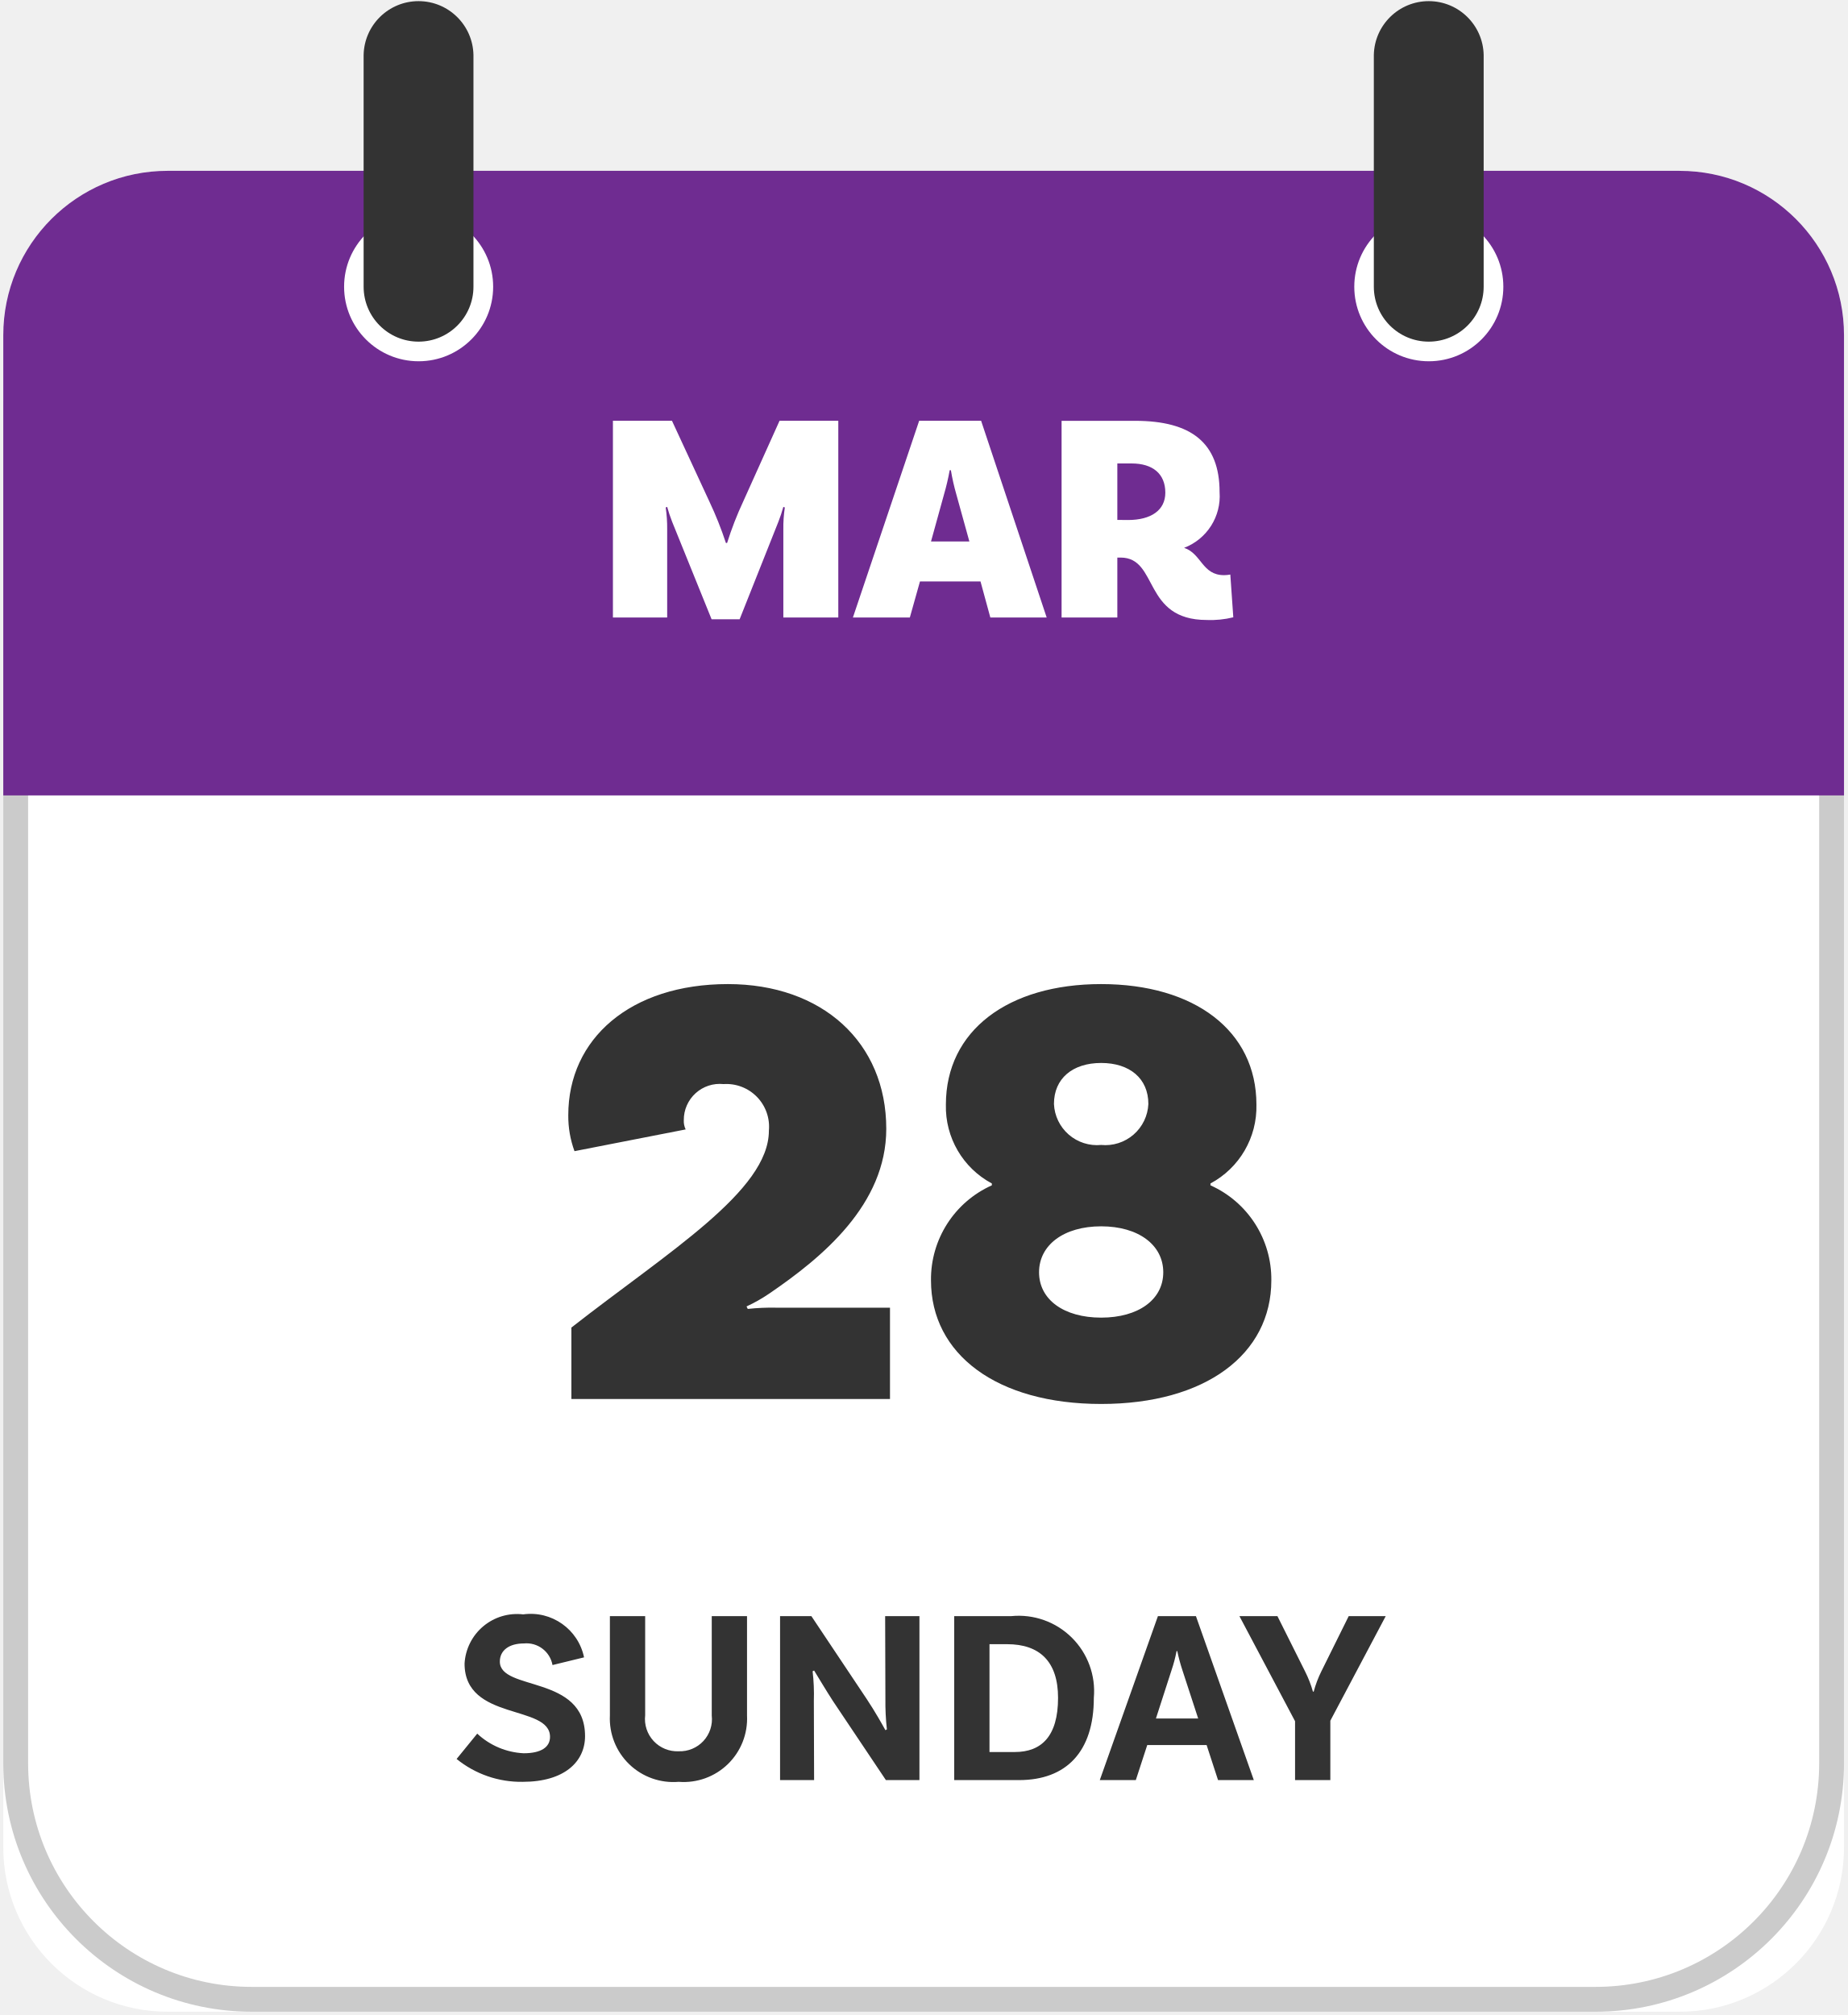
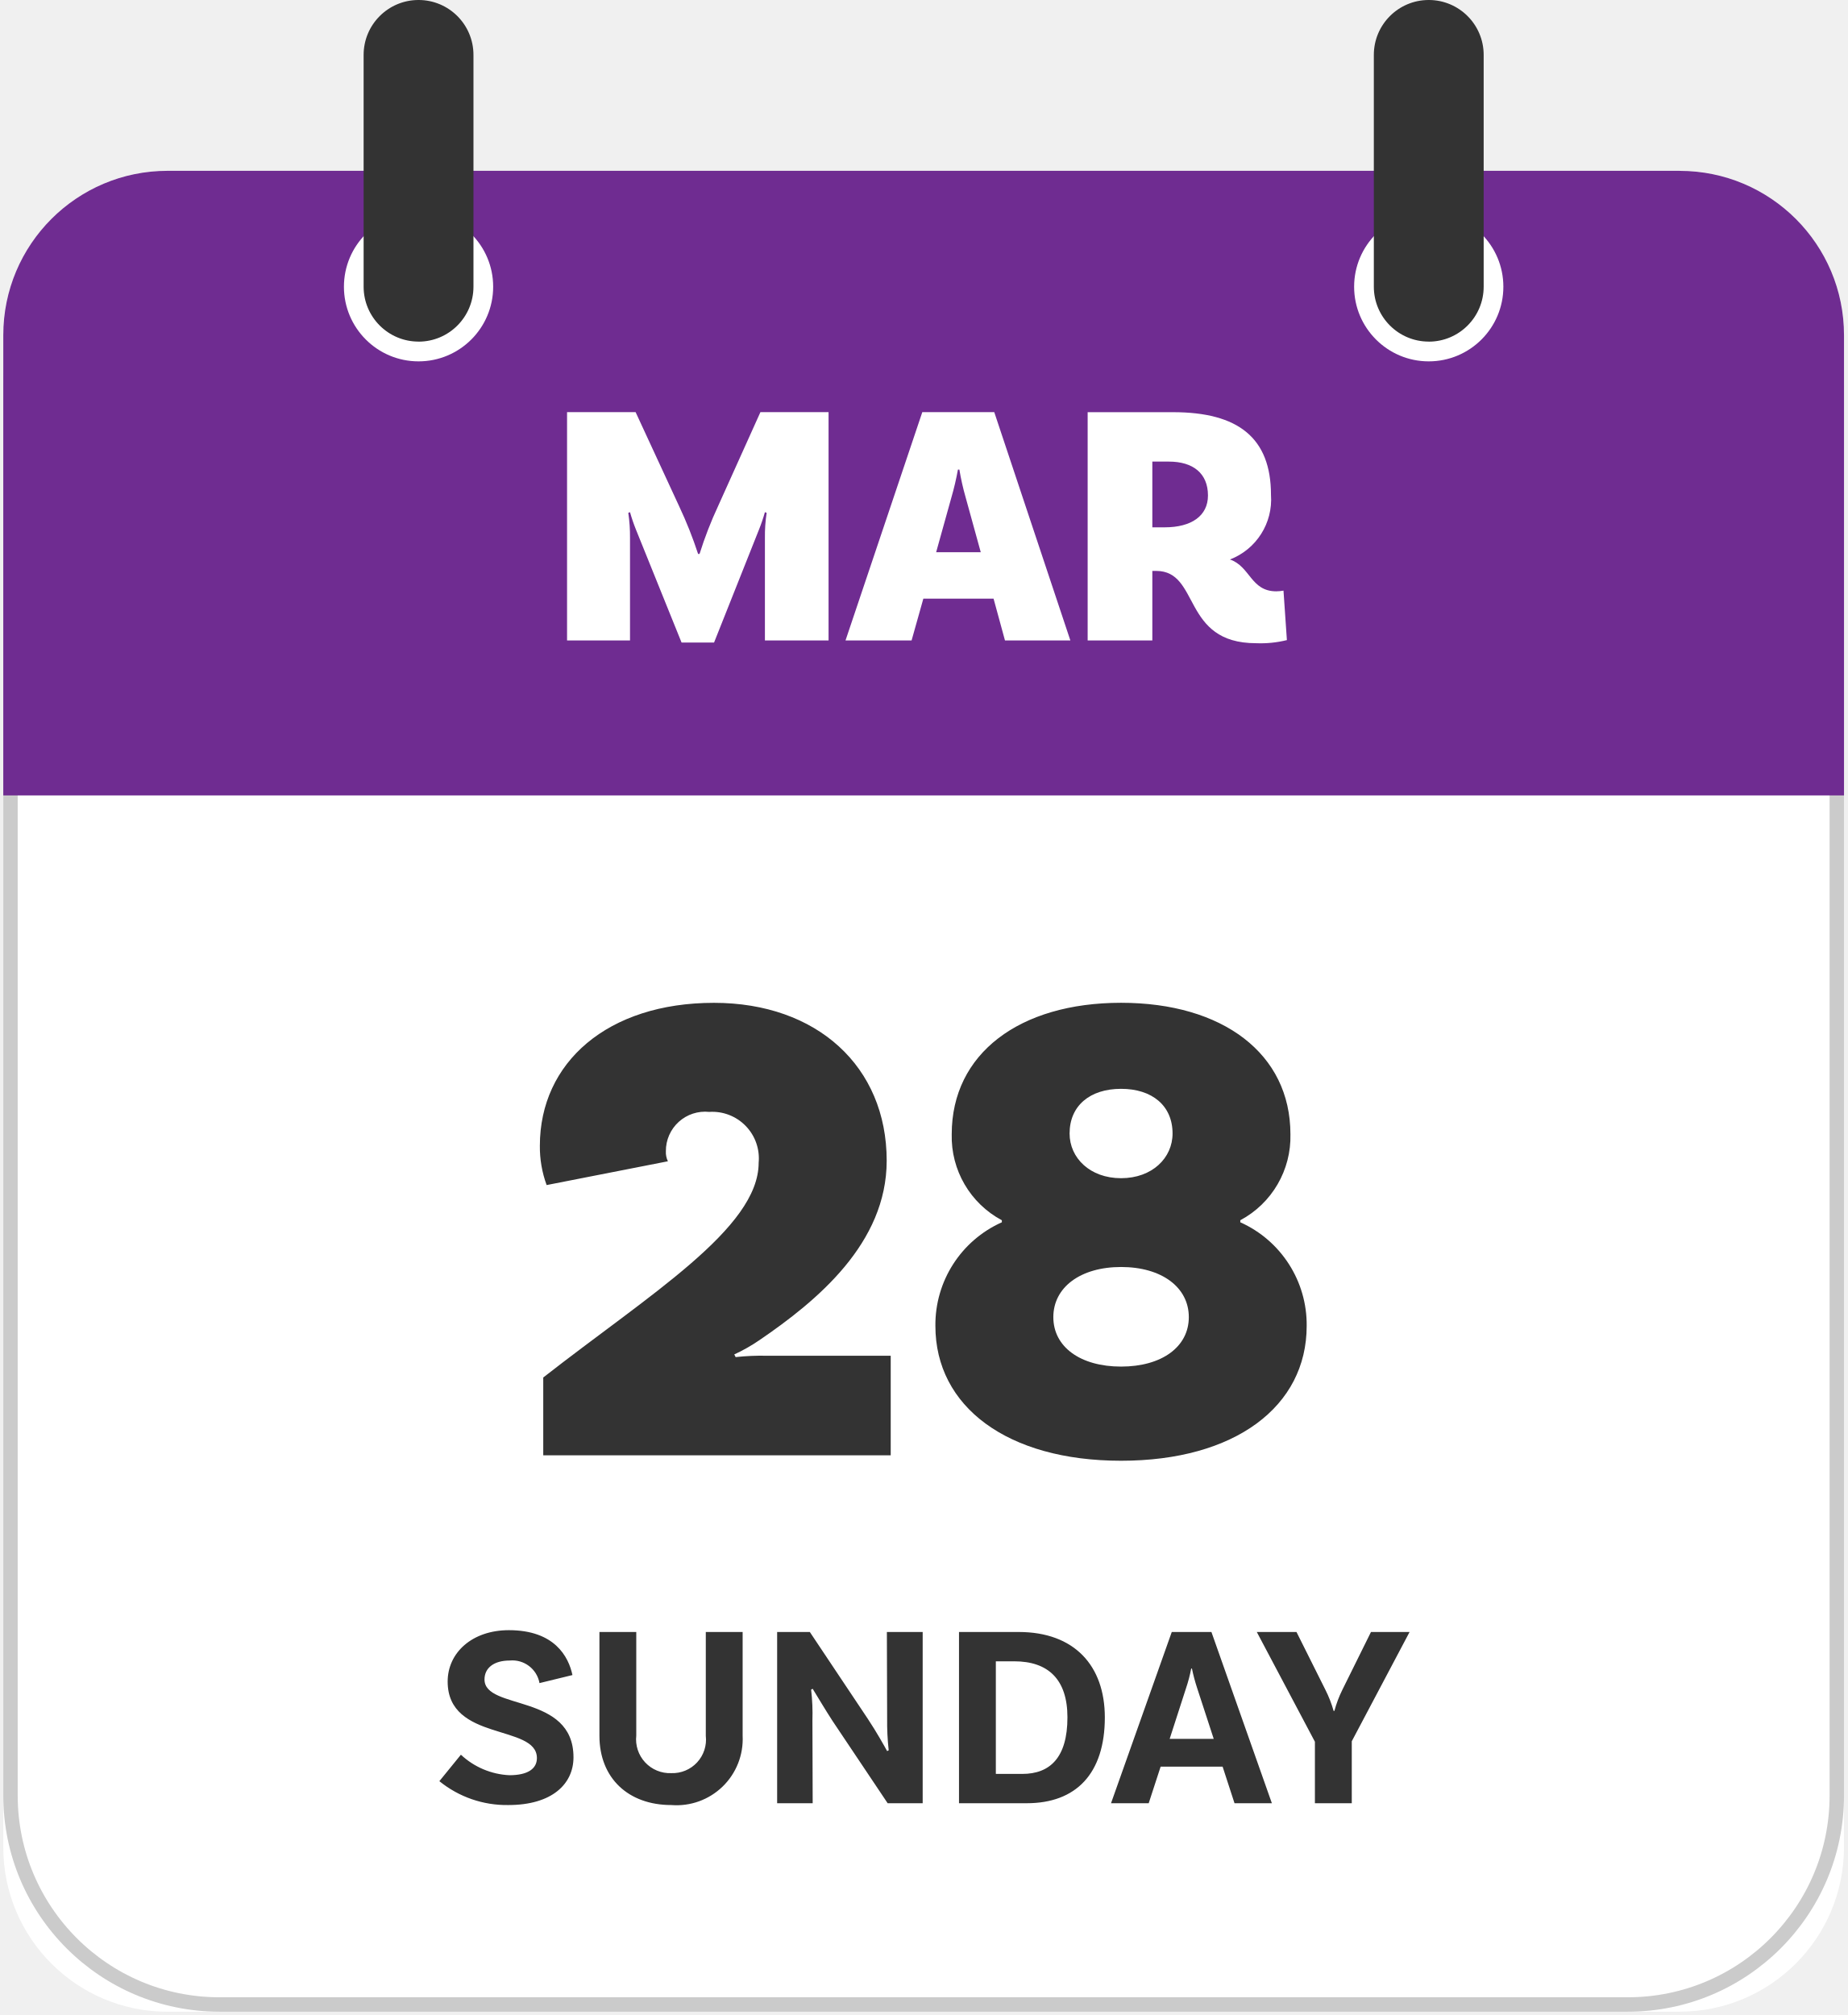
- <svg xmlns="http://www.w3.org/2000/svg" width="74.359" height="81.103" viewBox="0 0 74.359 81.103">
+ <svg xmlns="http://www.w3.org/2000/svg" id="Calendar_Icon_End" data-name="Calendar Icon_End" width="128.17" height="139.794" viewBox="0 0 128.17 139.794">
  <defs>
-     <clipPath id="a">
-       <rect width="74.359" height="81.103" fill="rgba(0,0,0,0)" />
+     <clipPath id="clip-path">
+       <rect id="Rectangle_2444" data-name="Rectangle 2444" width="128.17" height="139.794" fill="#fff" />
    </clipPath>
  </defs>
-   <g transform="translate(-0.344)">
-     <g transform="translate(0.344)">
-       <g clip-path="url(#a)">
-         <path d="M67.979,100.078H7.116A6.615,6.615,0,0,1,.5,93.462V32.6a6.616,6.616,0,0,1,6.616-6.616H67.979A6.615,6.615,0,0,1,74.595,32.6V93.462a6.615,6.615,0,0,1-6.616,6.616" transform="translate(-0.368 -19.107)" fill="#fff" />
-         <g transform="translate(0.132 6.876)" fill="rgba(0,0,0,0)" stroke="#cbcbcb" stroke-miterlimit="10" stroke-width="1">
-           <rect width="74.095" height="74.095" rx="10" stroke="none" />
-           <rect x="0.5" y="0.5" width="73.095" height="73.095" rx="9.5" fill="none" />
-         </g>
-         <path d="M67.979,25.983H7.116A6.616,6.616,0,0,0,.5,32.6V51.122H74.595V32.6a6.615,6.615,0,0,0-6.616-6.616" transform="translate(-0.368 -19.107)" fill="#6f2c91" />
-         <path d="M211.99,35.266a3,3,0,1,1-3-3,3,3,0,0,1,3,3" transform="translate(-151.476 -23.725)" fill="#fff" />
-         <path d="M211.191,13.752h0a2.211,2.211,0,0,1-2.211-2.211V2.211a2.211,2.211,0,0,1,4.421,0v9.33a2.211,2.211,0,0,1-2.211,2.211" transform="translate(-153.679 -0.001)" fill="#333" />
-         <path d="M58.324,35.266a3,3,0,1,1-3-3,3,3,0,0,1,3,3" transform="translate(-38.473 -23.725)" fill="#fff" />
-         <path d="M57.524,13.752h0a2.211,2.211,0,0,1-2.211-2.211V2.211a2.211,2.211,0,0,1,4.421,0v9.33a2.211,2.211,0,0,1-2.211,2.211" transform="translate(-40.676 -0.001)" fill="#333" />
+   <g id="Group_4426" data-name="Group 4426">
+     <g id="Group_4425" data-name="Group 4425" clip-path="url(#clip-path)">
+       <path id="Path_9666" data-name="Path 9666" d="M116.811,153.7H11.9a11.4,11.4,0,0,1-11.4-11.4V37.386a11.4,11.4,0,0,1,11.4-11.4H116.811a11.4,11.4,0,0,1,11.4,11.4V142.294a11.4,11.4,0,0,1-11.4,11.4" transform="translate(-0.272 -14.132)" fill="#fff" />
+       <g id="Rectangle_2443" data-name="Rectangle 2443" transform="translate(0.228 11.851)" fill="rgba(0,0,0,0)" stroke="#cbcbcb" stroke-miterlimit="10" stroke-width="1">
+         <rect width="127.714" height="127.714" rx="15" stroke="none" />
+         <rect x="0.5" y="0.5" width="126.714" height="126.714" rx="14.5" fill="none" />
      </g>
-       <path d="M9.744-7.92H7.38L5.916-4.668A13.479,13.479,0,0,0,5.268-3H5.22a14.319,14.319,0,0,0-.66-1.656L3.048-7.92H.672V0H2.856V-3.552a5.55,5.55,0,0,0-.06-.876l.06-.024a5.923,5.923,0,0,0,.2.6L4.644.072H5.772l1.56-3.924a5.923,5.923,0,0,0,.2-.6l.06.024a5.29,5.29,0,0,0-.06.876V0H9.744ZM15.864,0h2.268l-2.64-7.92H13L10.332,0h2.292l.408-1.452h2.436ZM13.476-3.06,14-4.956a9.486,9.486,0,0,0,.228-.972h.048a8.555,8.555,0,0,0,.216.96l.528,1.908ZM25.524-1.728a1.451,1.451,0,0,1-.252.024c-.888,0-.9-.864-1.608-1.1a2.229,2.229,0,0,0,1.428-2.244c0-1.98-1.14-2.868-3.4-2.868H18.732V0h2.244V-2.412h.132C22.644-2.412,21.984.1,24.576.1a3.783,3.783,0,0,0,1.068-.108Zm-4.548-2.2V-6.2h.576c.84,0,1.356.408,1.356,1.176,0,.708-.576,1.1-1.5,1.1Z" transform="translate(24 24.854)" fill="#fff" />
-       <path d="M-6.9-3.625l-.05-.1a6.3,6.3,0,0,0,.925-.525c2.125-1.45,4.7-3.575,4.7-6.625C-1.325-14.35-3.9-16.7-7.7-16.7c-3.925,0-6.425,2.2-6.425,5.275a4.084,4.084,0,0,0,.25,1.45L-9.4-10.85a.765.765,0,0,1-.075-.375,1.448,1.448,0,0,1,1.6-1.45A1.719,1.719,0,0,1-6.05-10.8c0,2.425-4.05,4.875-7.95,7.925V0H-1.175V-3.675H-5.75A8.773,8.773,0,0,0-6.9-3.625ZM11.725-8.6v-.075a3.5,3.5,0,0,0,1.85-3.175c0-2.975-2.5-4.85-6.25-4.85s-6.25,1.875-6.25,4.85a3.5,3.5,0,0,0,1.85,3.175V-8.6A4.142,4.142,0,0,0,.475-4.775C.475-1.8,3.125.2,7.325.2s6.85-2,6.85-4.975A4.142,4.142,0,0,0,11.725-8.6Zm-4.4-4.925c1.15,0,1.9.625,1.9,1.65a1.734,1.734,0,0,1-1.9,1.65,1.734,1.734,0,0,1-1.9-1.65C5.425-12.9,6.175-13.525,7.325-13.525Zm0,10.25c-1.5,0-2.5-.725-2.5-1.825s1-1.85,2.5-1.85,2.5.75,2.5,1.85S8.825-3.275,7.325-3.275Z" transform="translate(37 56.309)" fill="#333" />
-       <path d="M-14.76-4.63l1.27-.31a2.195,2.195,0,0,0-2.45-1.73A2.115,2.115,0,0,0-18.3-4.69c0,2.33,3.44,1.63,3.44,2.95,0,.41-.35.66-1.06.66a2.94,2.94,0,0,1-1.87-.79l-.83,1.02a4.116,4.116,0,0,0,2.66.92c1.68,0,2.51-.81,2.51-1.84,0-2.48-3.43-1.8-3.43-3,0-.45.37-.73.97-.73A1.064,1.064,0,0,1-14.76-4.63ZM-8.35-6.6v4A1.292,1.292,0,0,1-9.68-1.16a1.3,1.3,0,0,1-1.35-1.45V-6.6h-1.42v4A2.557,2.557,0,0,0-9.68.07,2.552,2.552,0,0,0-6.93-2.6v-4Zm8.36,0H-1.37l.01,3.33A10.014,10.014,0,0,0-1.3-2.04l-.06.03c-.11-.2-.41-.74-.75-1.25L-4.34-6.6H-5.6V0h1.37l-.01-3.19a7.989,7.989,0,0,0-.05-1.19l.06-.03c.16.26.5.83.76,1.23L-1.34,0H.01Zm3.7,0H1.41V0H4.02c1.9,0,3.01-1.14,3.01-3.31A3.036,3.036,0,0,0,3.71-6.6Zm.14,5.47H2.83V-5.47h.71c1.31,0,2.05.7,2.05,2.16C5.59-1.75,4.91-1.13,3.85-1.13ZM12.03,0h1.44L11.14-6.6H9.61L7.27,0H8.72l.46-1.41h2.39ZM9.53-2.48l.63-1.95a5.622,5.622,0,0,0,.2-.76h.03a6.776,6.776,0,0,0,.2.75l.64,1.96ZM18.78-6.6H17.29l-1.1,2.22a4.361,4.361,0,0,0-.31.82h-.03a4.5,4.5,0,0,0-.32-.82L14.42-6.6H12.89l2.24,4.23V0h1.42V-2.39Z" transform="translate(37 71.648)" fill="#333" />
+       <path id="Path_9667" data-name="Path 9667" d="M116.811,25.983H11.9A11.4,11.4,0,0,0,.5,37.386V69.315H128.214V37.386a11.4,11.4,0,0,0-11.4-11.4" transform="translate(-0.272 -14.132)" fill="#6f2c91" />
+       <path id="Path_9668" data-name="Path 9668" d="M216.337,37.44a5.177,5.177,0,1,1-5.177-5.177,5.177,5.177,0,0,1,5.177,5.177" transform="translate(-112.03 -17.547)" fill="#fff" />
+       <path id="Path_9669" data-name="Path 9669" d="M212.79,23.7h0a3.811,3.811,0,0,1-3.81-3.81V3.811a3.81,3.81,0,0,1,7.621,0V19.893a3.811,3.811,0,0,1-3.81,3.81" transform="translate(-113.66 -0.001)" fill="#333" />
+       <path id="Path_9670" data-name="Path 9670" d="M62.671,37.44a5.177,5.177,0,1,1-5.177-5.177,5.177,5.177,0,0,1,5.177,5.177" transform="translate(-28.454 -17.547)" fill="#fff" />
+       <path id="Path_9671" data-name="Path 9671" d="M59.123,23.7h0a3.811,3.811,0,0,1-3.81-3.81V3.811a3.81,3.81,0,0,1,7.621,0V19.893a3.811,3.811,0,0,1-3.81,3.81" transform="translate(-30.084 -0.001)" fill="#333" />
    </g>
  </g>
+   <path id="Path_10541" data-name="Path 10541" d="M19.488-15.84H14.76l-2.928,6.5A26.959,26.959,0,0,0,10.536-6h-.1A28.638,28.638,0,0,0,9.12-9.312L6.1-15.84H1.344V0H5.712V-7.1a11.1,11.1,0,0,0-.12-1.752l.12-.048A11.846,11.846,0,0,0,6.12-7.7L9.288.144h2.256L14.664-7.7a11.846,11.846,0,0,0,.408-1.2l.12.048a10.58,10.58,0,0,0-.12,1.752V0h4.416ZM31.728,0h4.536l-5.28-15.84H25.992L20.664,0h4.584l.816-2.9h4.872ZM26.952-6.12l1.056-3.792a18.972,18.972,0,0,0,.456-1.944h.1a17.11,17.11,0,0,0,.432,1.92L30.048-6.12Zm24.1,2.664a2.9,2.9,0,0,1-.5.048c-1.776,0-1.8-1.728-3.216-2.208A4.458,4.458,0,0,0,50.184-10.1c0-3.96-2.28-5.736-6.792-5.736H37.464V0h4.488V-4.824h.264c3.072,0,1.752,5.016,6.936,5.016a7.566,7.566,0,0,0,2.136-.216Zm-9.1-4.392v-4.56H43.1c1.68,0,2.712.816,2.712,2.352,0,1.416-1.152,2.208-3,2.208Z" transform="translate(38 44.432)" fill="#fff" />
+   <path id="Path_10539" data-name="Path 10539" d="M15.04-6.815,14.946-7a11.835,11.835,0,0,0,1.739-.987c4-2.726,8.836-6.721,8.836-12.455,0-6.533-4.841-10.951-11.985-10.951-7.379,0-12.079,4.136-12.079,9.917a7.678,7.678,0,0,0,.47,2.726L10.34-20.4A1.439,1.439,0,0,1,10.2-21.1a2.722,2.722,0,0,1,3.008-2.726A3.232,3.232,0,0,1,16.638-20.3c0,4.559-7.614,9.165-14.946,14.9V0H25.8V-6.909H17.2A16.492,16.492,0,0,0,15.04-6.815Zm35.015-9.353v-.141a6.577,6.577,0,0,0,3.478-5.969c0-5.593-4.7-9.118-11.75-9.118s-11.75,3.525-11.75,9.118a6.577,6.577,0,0,0,3.478,5.969v.141A7.788,7.788,0,0,0,28.9-8.977C28.9-3.384,33.887.376,41.783.376s12.878-3.76,12.878-9.353A7.788,7.788,0,0,0,50.055-16.168Zm-8.272-9.259c2.162,0,3.572,1.175,3.572,3.1,0,1.692-1.41,3.1-3.572,3.1s-3.572-1.41-3.572-3.1C38.211-24.252,39.621-25.427,41.783-25.427Zm0,19.27c-2.82,0-4.7-1.363-4.7-3.431s1.88-3.478,4.7-3.478,4.7,1.41,4.7,3.478S44.6-6.157,41.783-6.157Z" transform="translate(36 100.966)" fill="#333" />
+   <path id="Path_10545" data-name="Path 10545" d="M-26.568-8.334l2.286-.558c-.27-1.278-1.242-3.114-4.41-3.114-2.556,0-4.248,1.566-4.248,3.564,0,4.194,6.192,2.934,6.192,5.31,0,.738-.63,1.188-1.908,1.188a5.292,5.292,0,0,1-3.366-1.422L-33.516-1.53A7.409,7.409,0,0,0-28.728.126c3.024,0,4.518-1.458,4.518-3.312,0-4.464-6.174-3.24-6.174-5.4,0-.81.666-1.314,1.746-1.314A1.915,1.915,0,0,1-26.568-8.334ZM-15.03-11.88v7.2a2.326,2.326,0,0,1-2.394,2.592,2.349,2.349,0,0,1-2.43-2.61V-11.88H-22.41v7.2c0,2.934,2,4.806,4.986,4.806a4.593,4.593,0,0,0,4.95-4.806v-7.2Zm15.048,0H-2.466l.018,5.994A18.025,18.025,0,0,0-2.34-3.672l-.108.054c-.2-.36-.738-1.332-1.35-2.25L-7.812-11.88H-10.08V0h2.466l-.018-5.742a14.381,14.381,0,0,0-.09-2.142l.108-.054c.288.468.9,1.494,1.368,2.214L-2.412,0H.018Zm6.66,0H2.538V0h4.7c3.42,0,5.418-2.052,5.418-5.958C12.654-9.54,10.548-11.88,6.678-11.88ZM6.93-2.034H5.094V-9.846H6.372c2.358,0,3.69,1.26,3.69,3.888C10.062-3.15,8.838-2.034,6.93-2.034ZM21.654,0h2.592L20.052-11.88H17.3L13.086,0H15.7l.828-2.538h4.3Zm-4.5-4.464,1.134-3.51a10.12,10.12,0,0,0,.36-1.368H18.7a12.2,12.2,0,0,0,.36,1.35l1.152,3.528ZM33.8-11.88H31.122l-1.98,4a7.85,7.85,0,0,0-.558,1.476H28.53a8.1,8.1,0,0,0-.576-1.476l-2-4H23.2l4.032,7.614V0H29.79V-4.3Z" transform="translate(64 125.102)" fill="#333" />
</svg>
